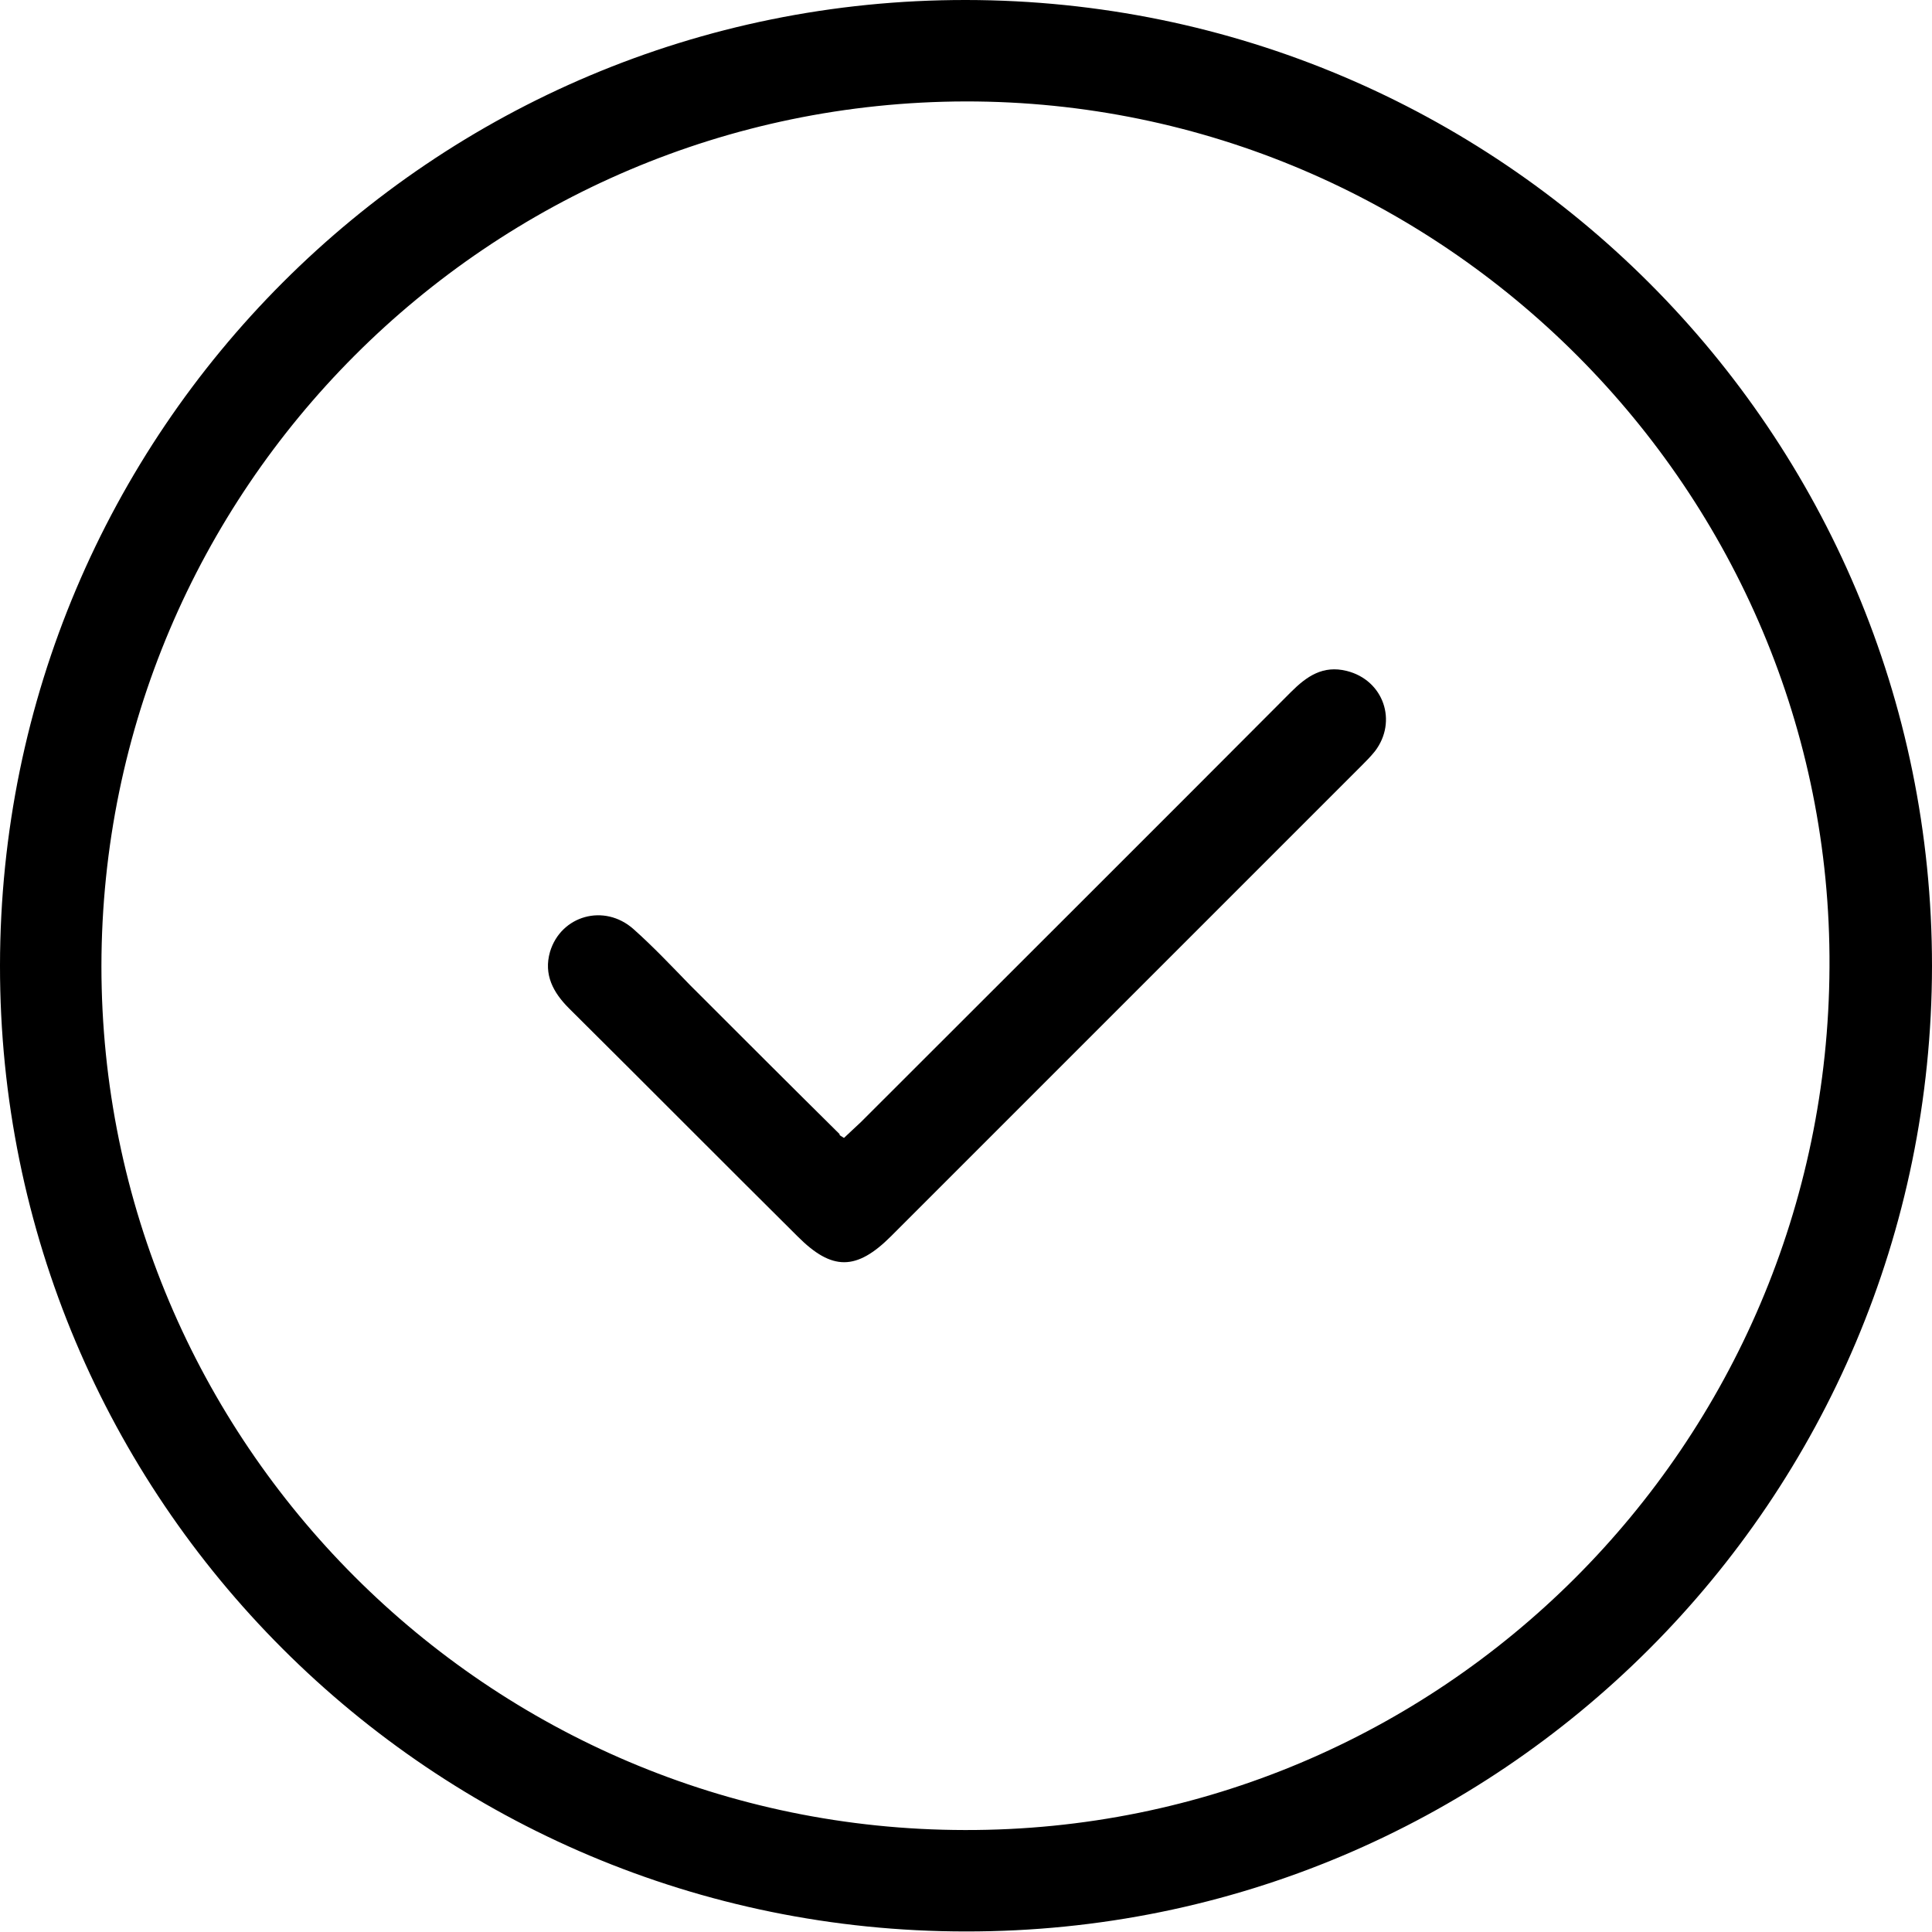
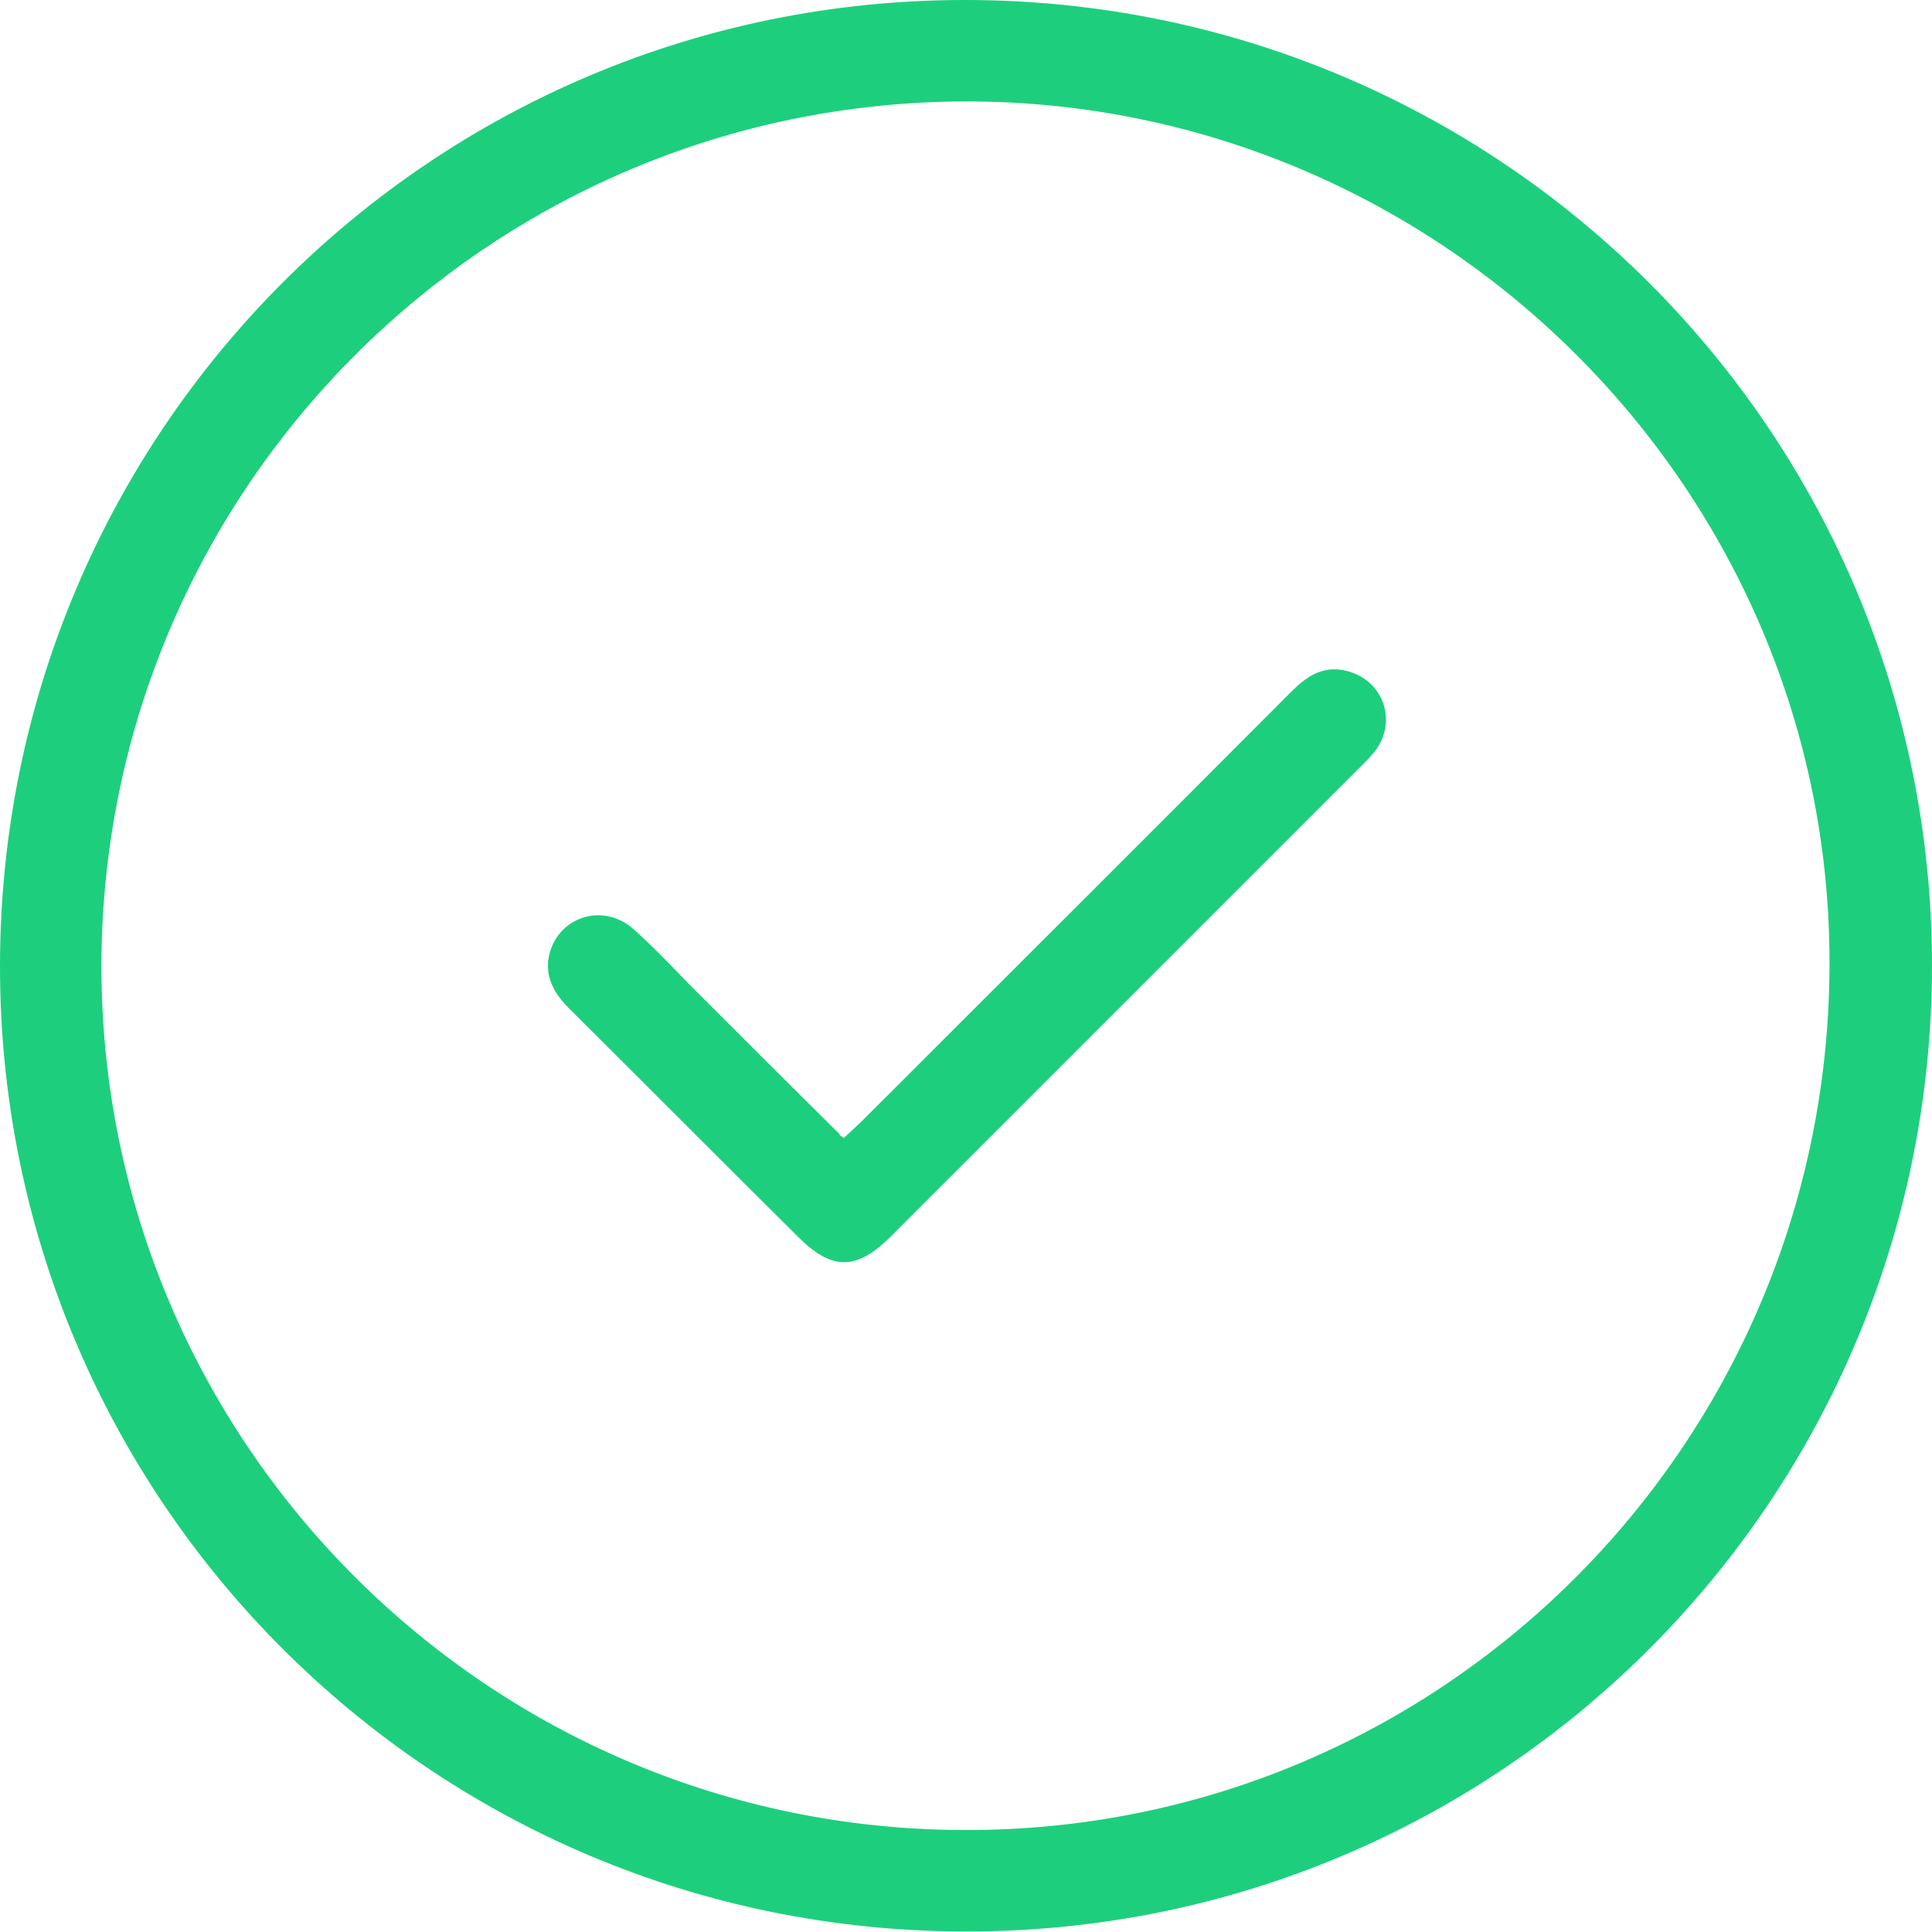
<svg xmlns="http://www.w3.org/2000/svg" version="1.1" id="Слой_1" x="0px" y="0px" viewBox="0 0 356.2 356.1" style="enable-background:new 0 0 356.2 356.1;" xml:space="preserve">
  <g>
-     <path d="M178.1,0c98.5,0.1,178.1,79.7,178.1,178.1c-0.1,98.5-79.7,178.1-178.1,178C79.6,356.1-0.1,276.4,0,178   C0.1,79.5,79.7-0.1,178.1,0z M18.7,178.1c0,87.8,71.3,159.2,159.2,159.3c87.8,0.2,159-71,159.4-159.1   C337.8,90.6,265.9,18.6,178,18.7C90.1,18.9,18.8,90.2,18.7,178.1z" />
-     <path d="M155.6,209.8c1.1-1,2.1-2,3.1-2.9c26.4-26.4,52.9-52.8,79.3-79.3c2.9-2.9,5.9-5,10.3-3.9c6.8,1.7,9.4,9.3,5.2,14.8   c-0.8,1-1.7,1.9-2.5,2.7c-28.9,28.9-57.8,57.8-86.7,86.7c-6.4,6.4-10.9,6.4-17.2,0.1c-14.1-14-28.1-28.1-42.2-42.1   c-2.9-2.9-4.7-6.2-3.5-10.4c2-6.7,10-9,15.4-4.2c3.6,3.2,7,6.8,10.4,10.3c9.2,9.2,18.4,18.4,27.6,27.5   C154.7,209.3,155,209.4,155.6,209.8z" />
+     <path fill="#1dcf7d" d="M178.1,0c98.5,0.1,178.1,79.7,178.1,178.1c-0.1,98.5-79.7,178.1-178.1,178C79.6,356.1-0.1,276.4,0,178   C0.1,79.5,79.7-0.1,178.1,0z M18.7,178.1c0,87.8,71.3,159.2,159.2,159.3c87.8,0.2,159-71,159.4-159.1   C337.8,90.6,265.9,18.6,178,18.7C90.1,18.9,18.8,90.2,18.7,178.1z" />
+     <path fill="#1dcf7d" d="M155.6,209.8c1.1-1,2.1-2,3.1-2.9c26.4-26.4,52.9-52.8,79.3-79.3c2.9-2.9,5.9-5,10.3-3.9c6.8,1.7,9.4,9.3,5.2,14.8   c-0.8,1-1.7,1.9-2.5,2.7c-28.9,28.9-57.8,57.8-86.7,86.7c-6.4,6.4-10.9,6.4-17.2,0.1c-14.1-14-28.1-28.1-42.2-42.1   c-2.9-2.9-4.7-6.2-3.5-10.4c2-6.7,10-9,15.4-4.2c3.6,3.2,7,6.8,10.4,10.3c9.2,9.2,18.4,18.4,27.6,27.5   C154.7,209.3,155,209.4,155.6,209.8z" />
  </g>
</svg>
